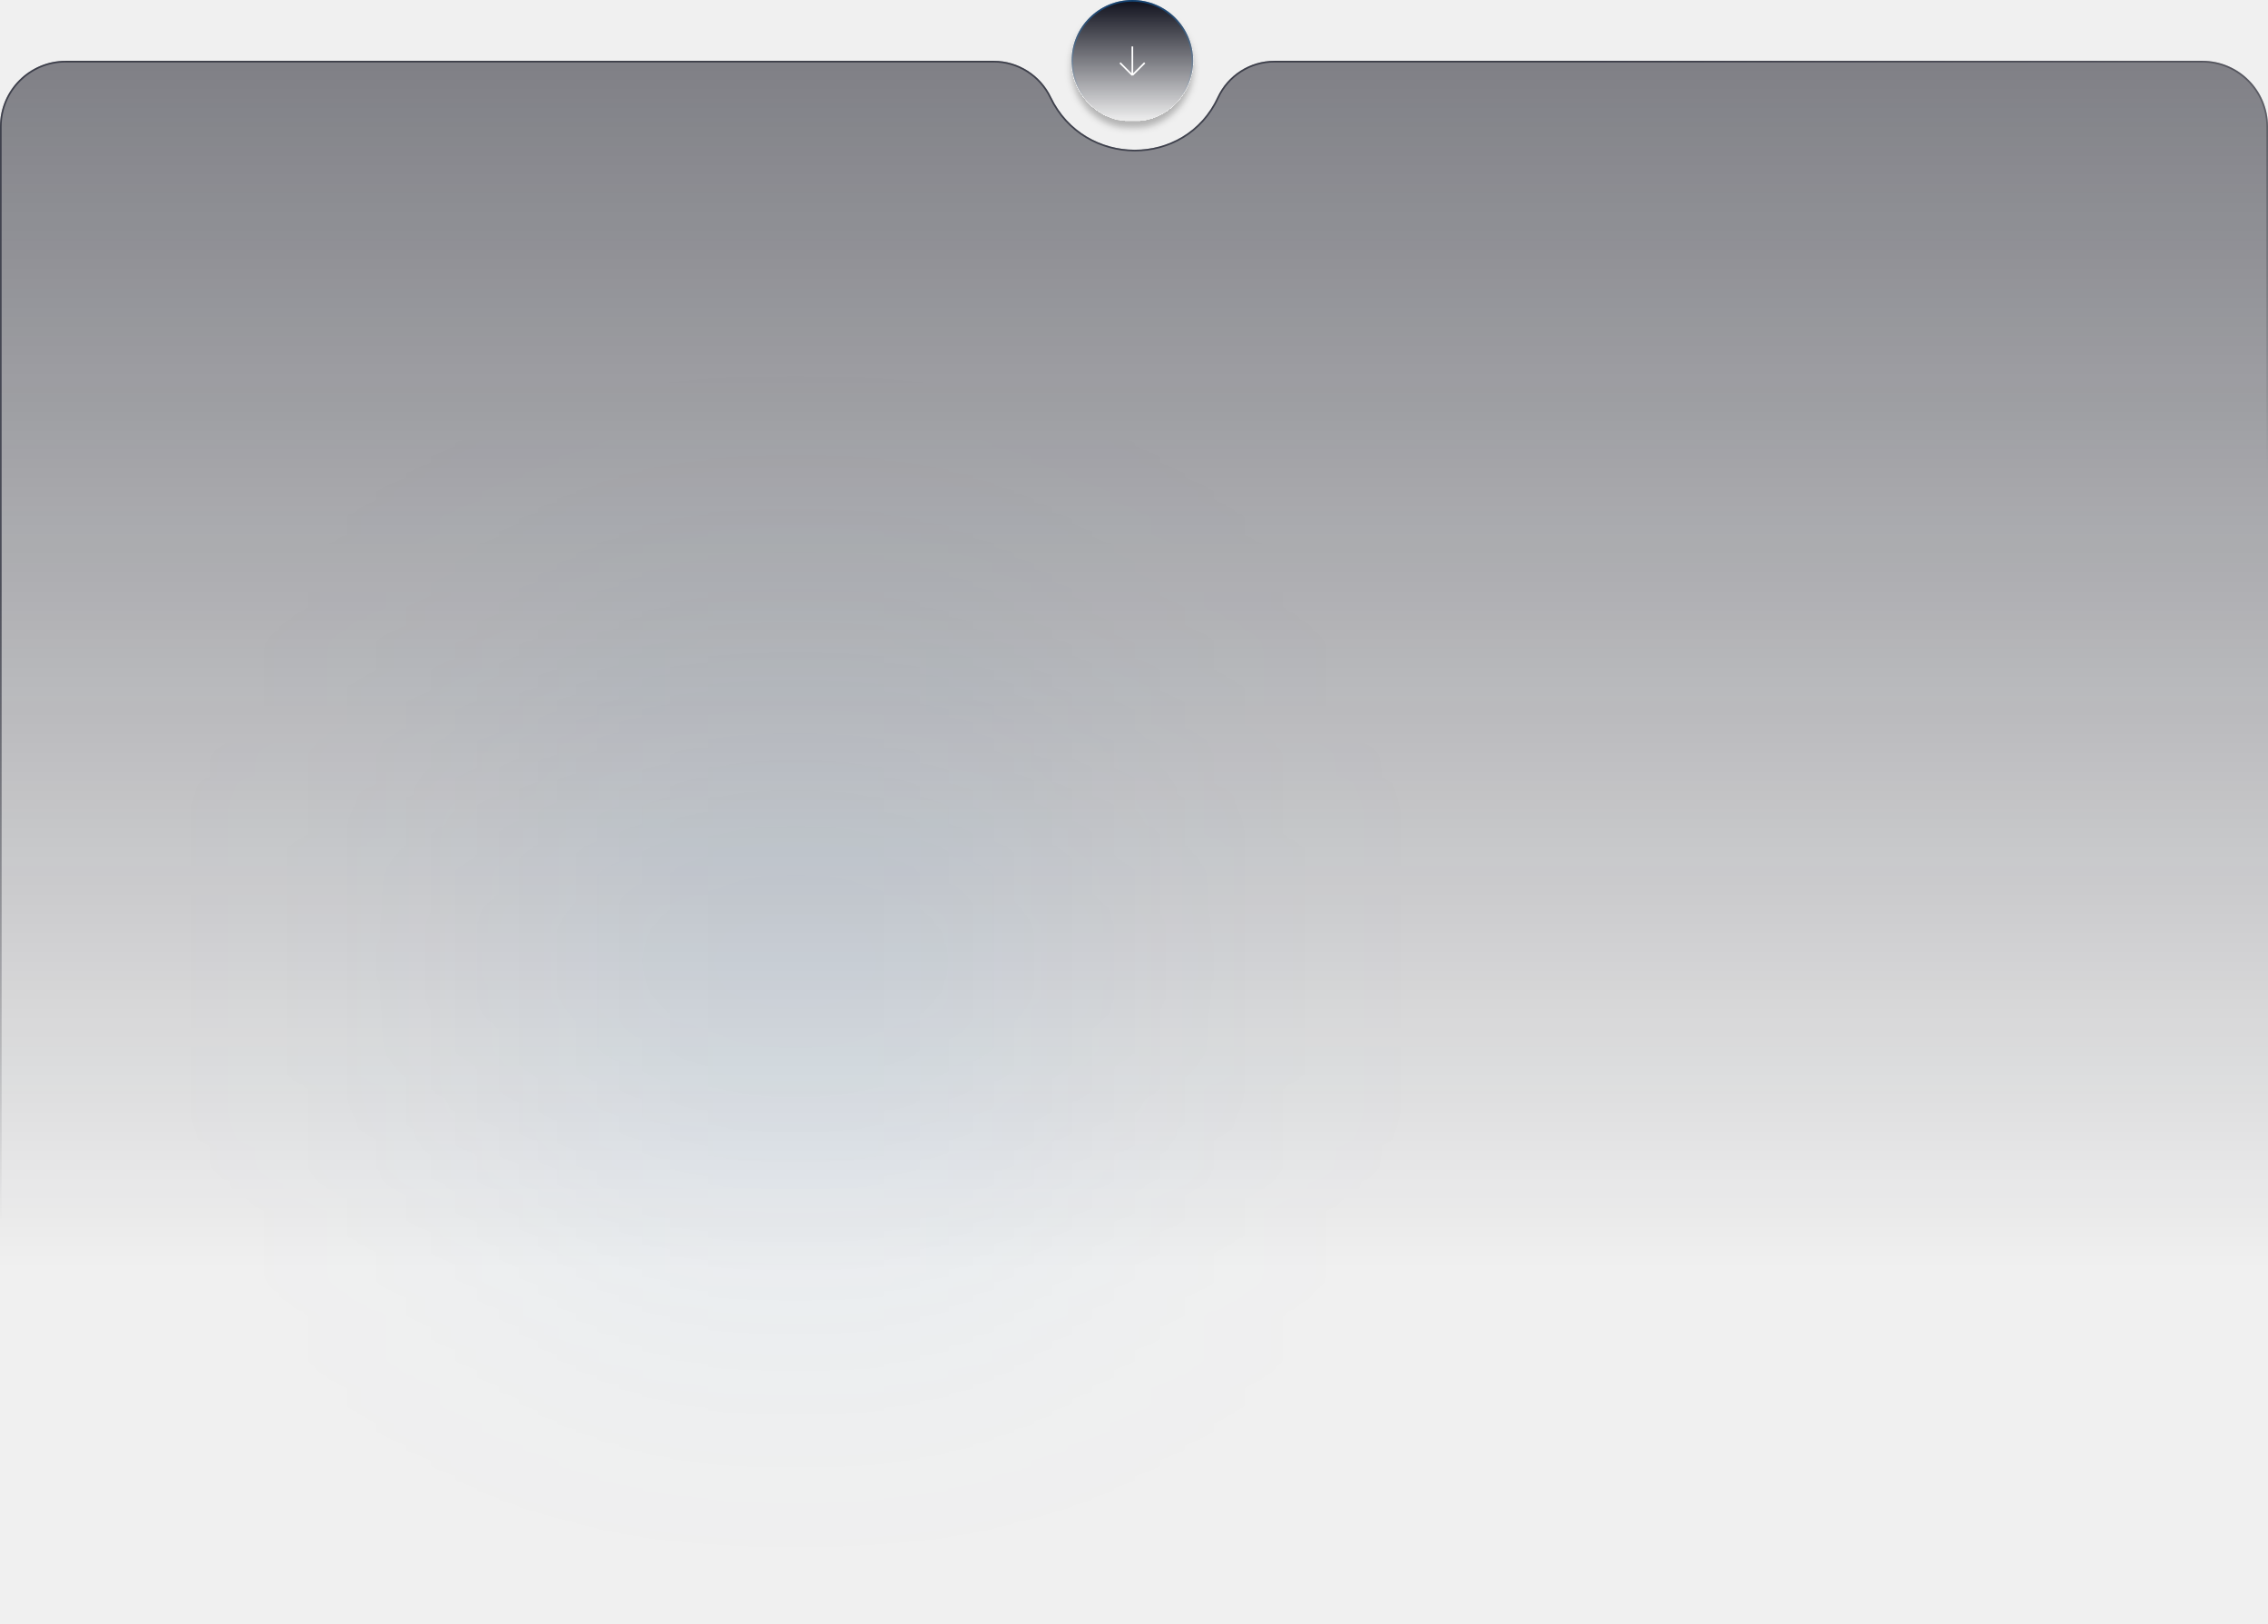
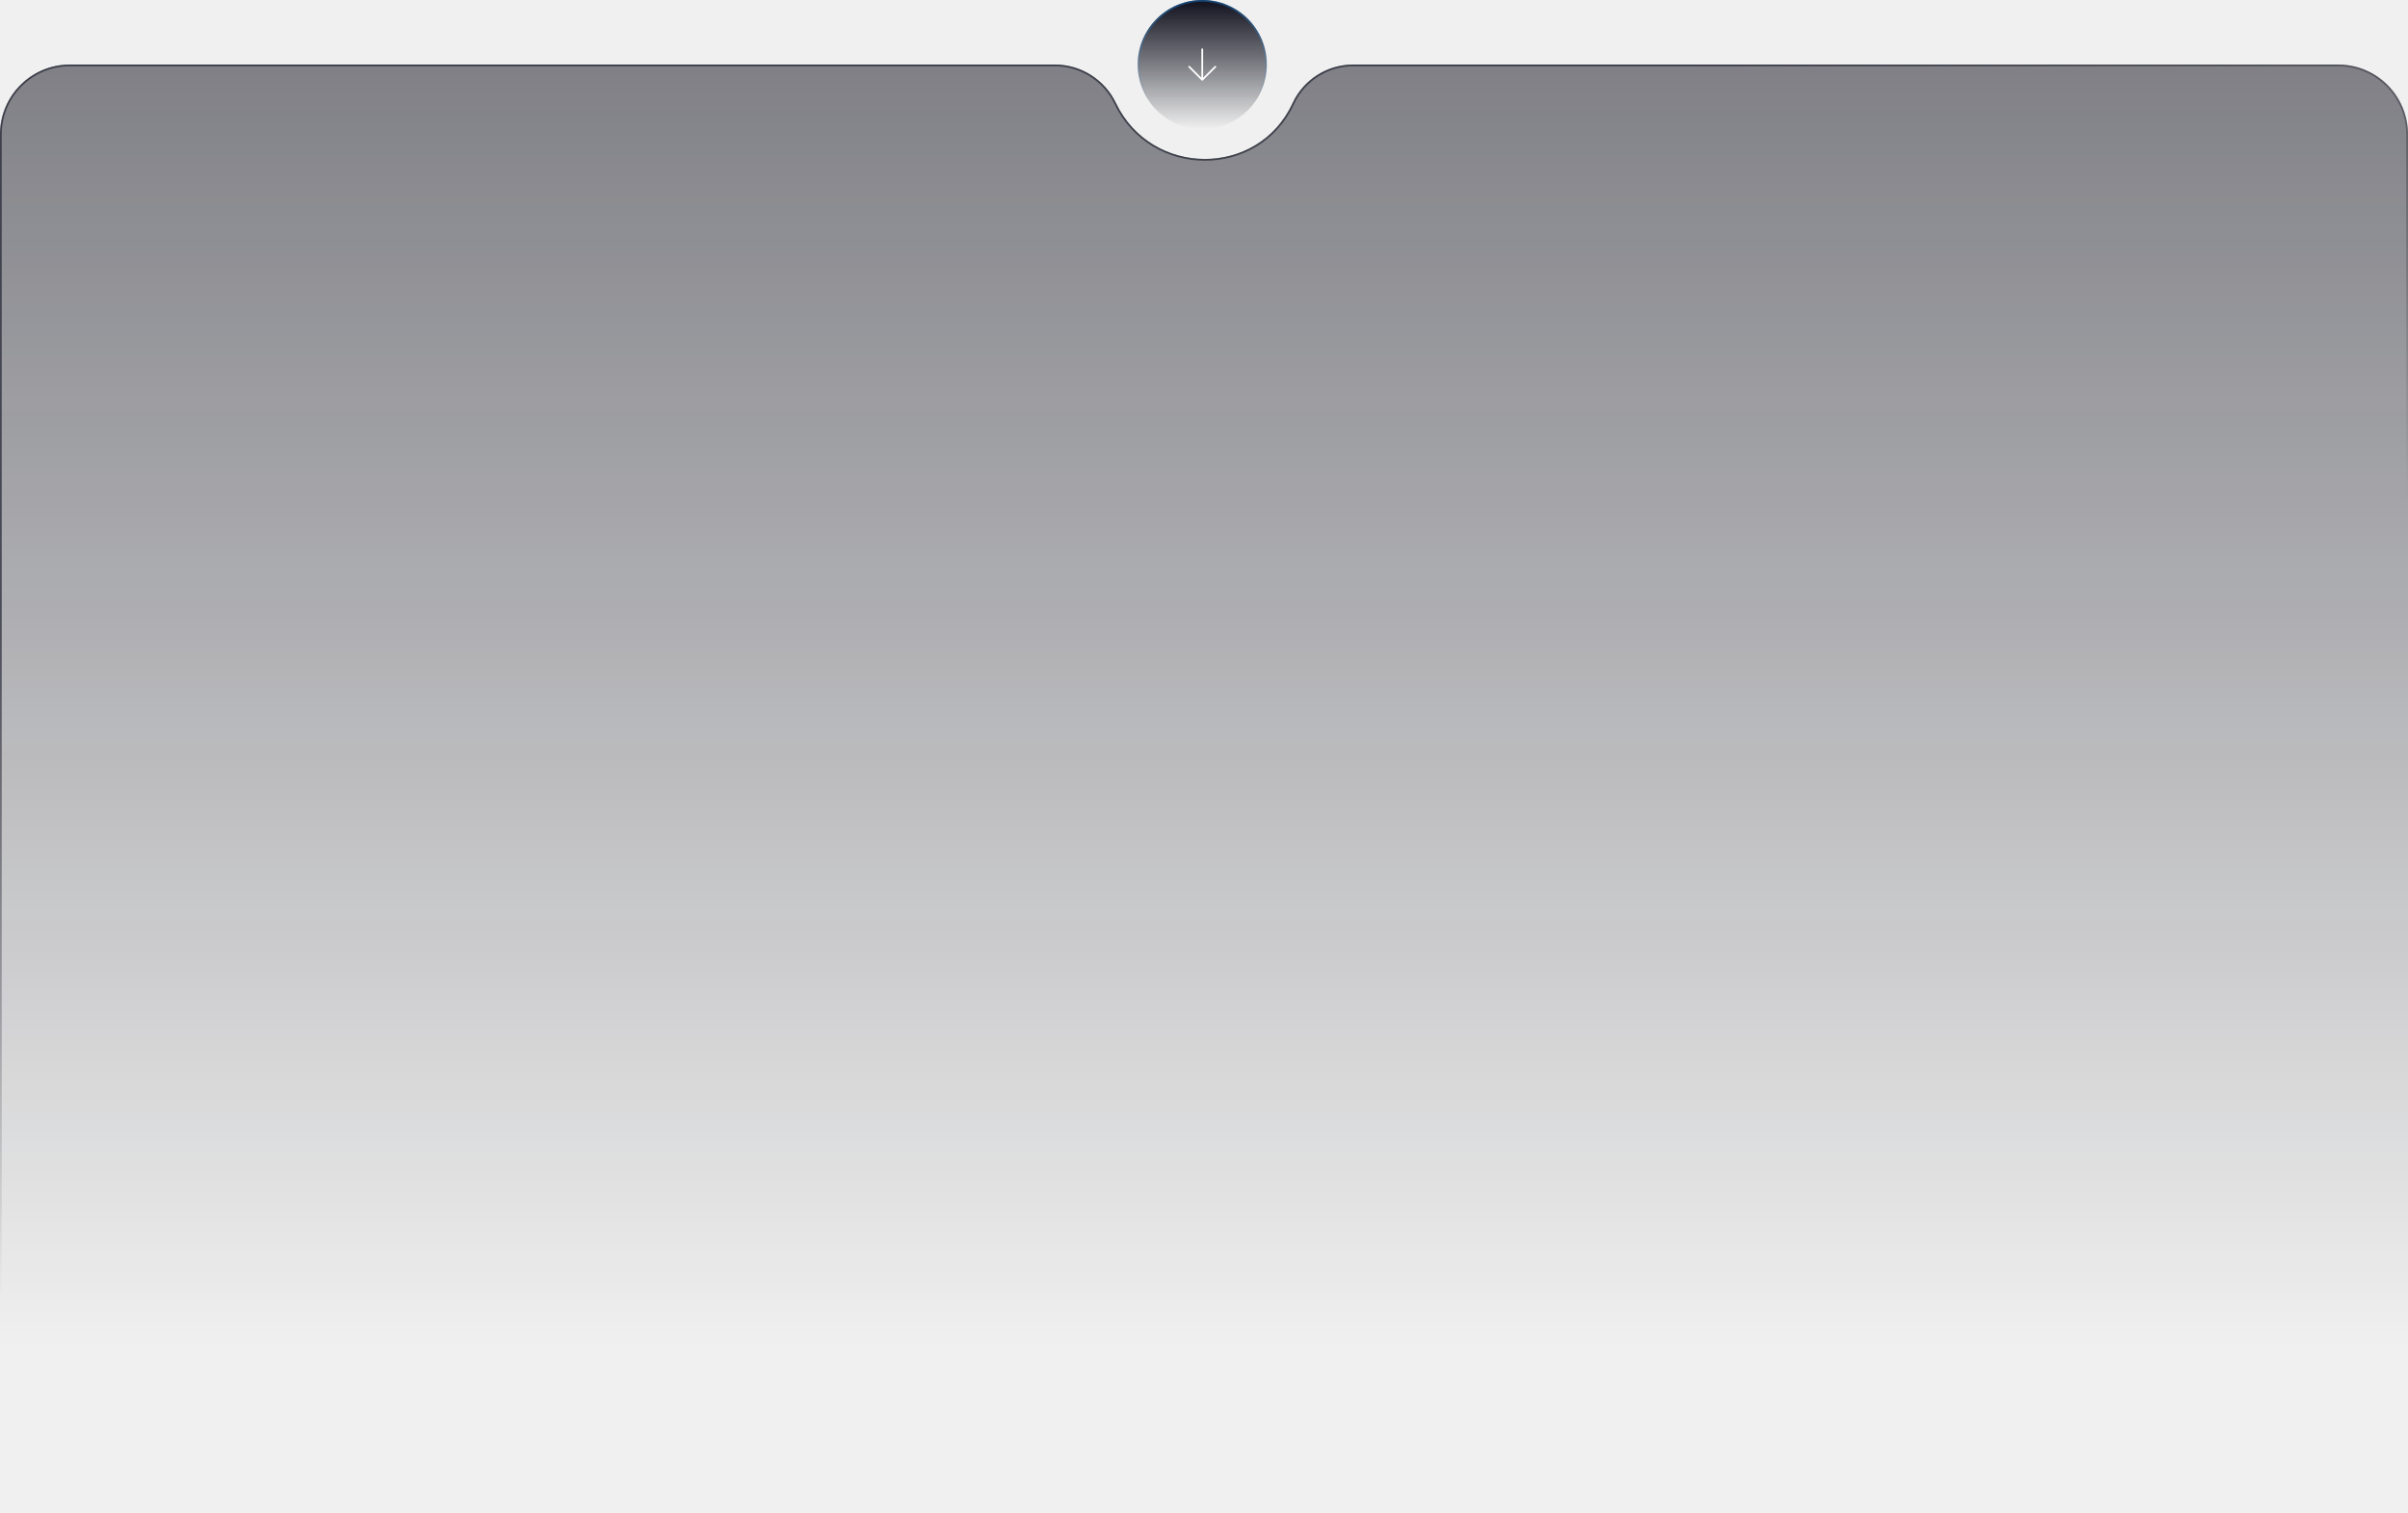
- <svg xmlns="http://www.w3.org/2000/svg" width="1380" height="988" viewBox="0 0 1380 988" fill="none" preserveAspectRatio="none">
-   <g filter="url(#a)">
-     <circle cx="484" cy="585" r="50" fill="#1683E2" />
+ <svg xmlns="http://www.w3.org/2000/svg" width="1380" height="867" viewBox="0 0 1380 867" fill="none" preserveAspectRatio="none">
+   <path d="M0 77c0-22.091 17.909-40 40-40h564.674c14.866 0 28.484 8.685 34.903 22.093 20.346 42.495 81.332 42.853 101.139.104A38.295 38.295 0 0 1 775.463 37H1340c22.09 0 40 17.909 40 40v750c0 22.091-17.91 40-40 40H40c-22.091 0-40-17.909-40-40V77Z" fill="url(#a)" fill-opacity=".5" />
+   <path d="M.5 77C.5 55.185 18.185 37.5 40 37.5h564.674c14.671 0 28.115 8.572 34.452 21.81 20.522 42.863 82.053 43.243 102.043.097A37.797 37.797 0 0 1 775.463 37.5H1340c21.82 0 39.5 17.685 39.5 39.5v750c0 21.815-17.68 39.5-39.5 39.5H40C18.185 866.5.5 848.815.5 827V77Z" stroke="url(#b)" stroke-opacity=".7" />
+   <g filter="url(#c)">
+     <circle cx="689" cy="37" r="37" fill="url(#d)" />
+     <circle cx="689" cy="37" r="36.5" stroke="url(#e)" />
  </g>
-   <path d="M0 77c0-22.091 17.909-40 40-40h564.674c14.866 0 28.484 8.685 34.903 22.093 20.346 42.495 81.332 42.853 101.139.104A38.295 38.295 0 0 1 775.463 37H1340c22.09 0 40 17.909 40 40v750c0 22.091-17.91 40-40 40H40c-22.091 0-40-17.909-40-40V77Z" fill="url(#b)" fill-opacity=".5" />
-   <path d="M.5 77C.5 55.185 18.185 37.5 40 37.5h564.674c14.671 0 28.115 8.572 34.452 21.81 20.522 42.863 82.053 43.243 102.043.097A37.797 37.797 0 0 1 775.463 37.5H1340c21.82 0 39.5 17.685 39.5 39.5v750c0 21.815-17.68 39.5-39.5 39.5H40C18.185 866.5.5 848.815.5 827V77Z" stroke="url(#c)" stroke-opacity=".7" />
-   <g filter="url(#d)">
-     <g filter="url(#e)">
-       <circle cx="689" cy="37" r="37" fill="url(#f)" />
-       <circle cx="689" cy="37" r="36.5" stroke="url(#g)" />
-     </g>
-     <path d="M689 45.75v-17.5m0 17.5 7.5-7.5m-7.5 7.5-7.5-7.5" stroke="#fff" strokeLinecap="round" strokeLinejoin="round" />
-   </g>
+   <path d="M689 45.75v-17.5m0 17.5 7.5-7.5m-7.5 7.5-7.5-7.5" stroke="#fff" stroke-linecap="round" stroke-linejoin="round" />
  <defs>
-     <linearGradient id="b" x1="690" y1="37" x2="690" y2="867" gradientUnits="userSpaceOnUse">
+     <linearGradient id="a" x1="690" y1="37" x2="690" y2="867" gradientUnits="userSpaceOnUse">
      <stop stop-color="#10111D" />
      <stop offset=".886" stop-color="#030512" stop-opacity="0" />
    </linearGradient>
-     <linearGradient id="c" x1="921" y1="50" x2="1036.82" y2="400.368" gradientUnits="userSpaceOnUse">
+     <linearGradient id="b" x1="921" y1="50" x2="1036.82" y2="400.368" gradientUnits="userSpaceOnUse">
      <stop stop-color="#202230" />
      <stop offset="1" stop-color="#202129" stop-opacity="0" />
    </linearGradient>
-     <linearGradient id="f" x1="689" y1="0" x2="689" y2="74" gradientUnits="userSpaceOnUse">
+     <linearGradient id="d" x1="689" y1="0" x2="689" y2="74" gradientUnits="userSpaceOnUse">
      <stop stop-color="#10111D" />
      <stop offset="1" stop-color="#030512" stop-opacity="0" />
    </linearGradient>
-     <linearGradient id="g" x1="691" y1="-78" x2="692.5" y2="143.5" gradientUnits="userSpaceOnUse">
+     <linearGradient id="e" x1="691" y1="-78" x2="692.5" y2="143.5" gradientUnits="userSpaceOnUse">
      <stop stop-color="#1683E2" />
      <stop offset=".619" stop-color="#1683E2" stop-opacity="0" />
    </linearGradient>
-     <filter id="a" x="81" y="182" width="806" height="806" filterUnits="userSpaceOnUse" color-interpolation-filters="sRGB">
-       <feFlood flood-opacity="0" result="BackgroundImageFix" />
-       <feBlend in="SourceGraphic" in2="BackgroundImageFix" result="shape" />
-       <feGaussianBlur stdDeviation="176.5" result="effect1_foregroundBlur_466_86" />
-     </filter>
-     <filter id="d" x="648" y="0" width="82" height="82" filterUnits="userSpaceOnUse" color-interpolation-filters="sRGB">
-       <feFlood flood-opacity="0" result="BackgroundImageFix" />
-       <feColorMatrix in="SourceAlpha" values="0 0 0 0 0 0 0 0 0 0 0 0 0 0 0 0 0 0 127 0" result="hardAlpha" />
-       <feOffset dy="4" />
-       <feGaussianBlur stdDeviation="2" />
-       <feComposite in2="hardAlpha" operator="out" />
-       <feColorMatrix values="0 0 0 0 0 0 0 0 0 0 0 0 0 0 0 0 0 0 0.25 0" />
-       <feBlend in2="BackgroundImageFix" result="effect1_dropShadow_466_86" />
-       <feBlend in="SourceGraphic" in2="effect1_dropShadow_466_86" result="shape" />
-     </filter>
-     <filter id="e" x="648" y="-4" width="82" height="82" filterUnits="userSpaceOnUse" color-interpolation-filters="sRGB">
+     <filter id="c" x="648" y="-4" width="82" height="82" filterUnits="userSpaceOnUse" color-interpolation-filters="sRGB">
      <feFlood flood-opacity="0" result="BackgroundImageFix" />
      <feGaussianBlur in="BackgroundImageFix" stdDeviation="2" />
-       <feComposite in2="SourceAlpha" operator="in" result="effect1_backgroundBlur_466_86" />
-       <feBlend in="SourceGraphic" in2="effect1_backgroundBlur_466_86" result="shape" />
+       <feComposite in2="SourceAlpha" operator="in" result="effect1_backgroundBlur_432_1008" />
+       <feBlend in="SourceGraphic" in2="effect1_backgroundBlur_432_1008" result="shape" />
    </filter>
  </defs>
</svg>
